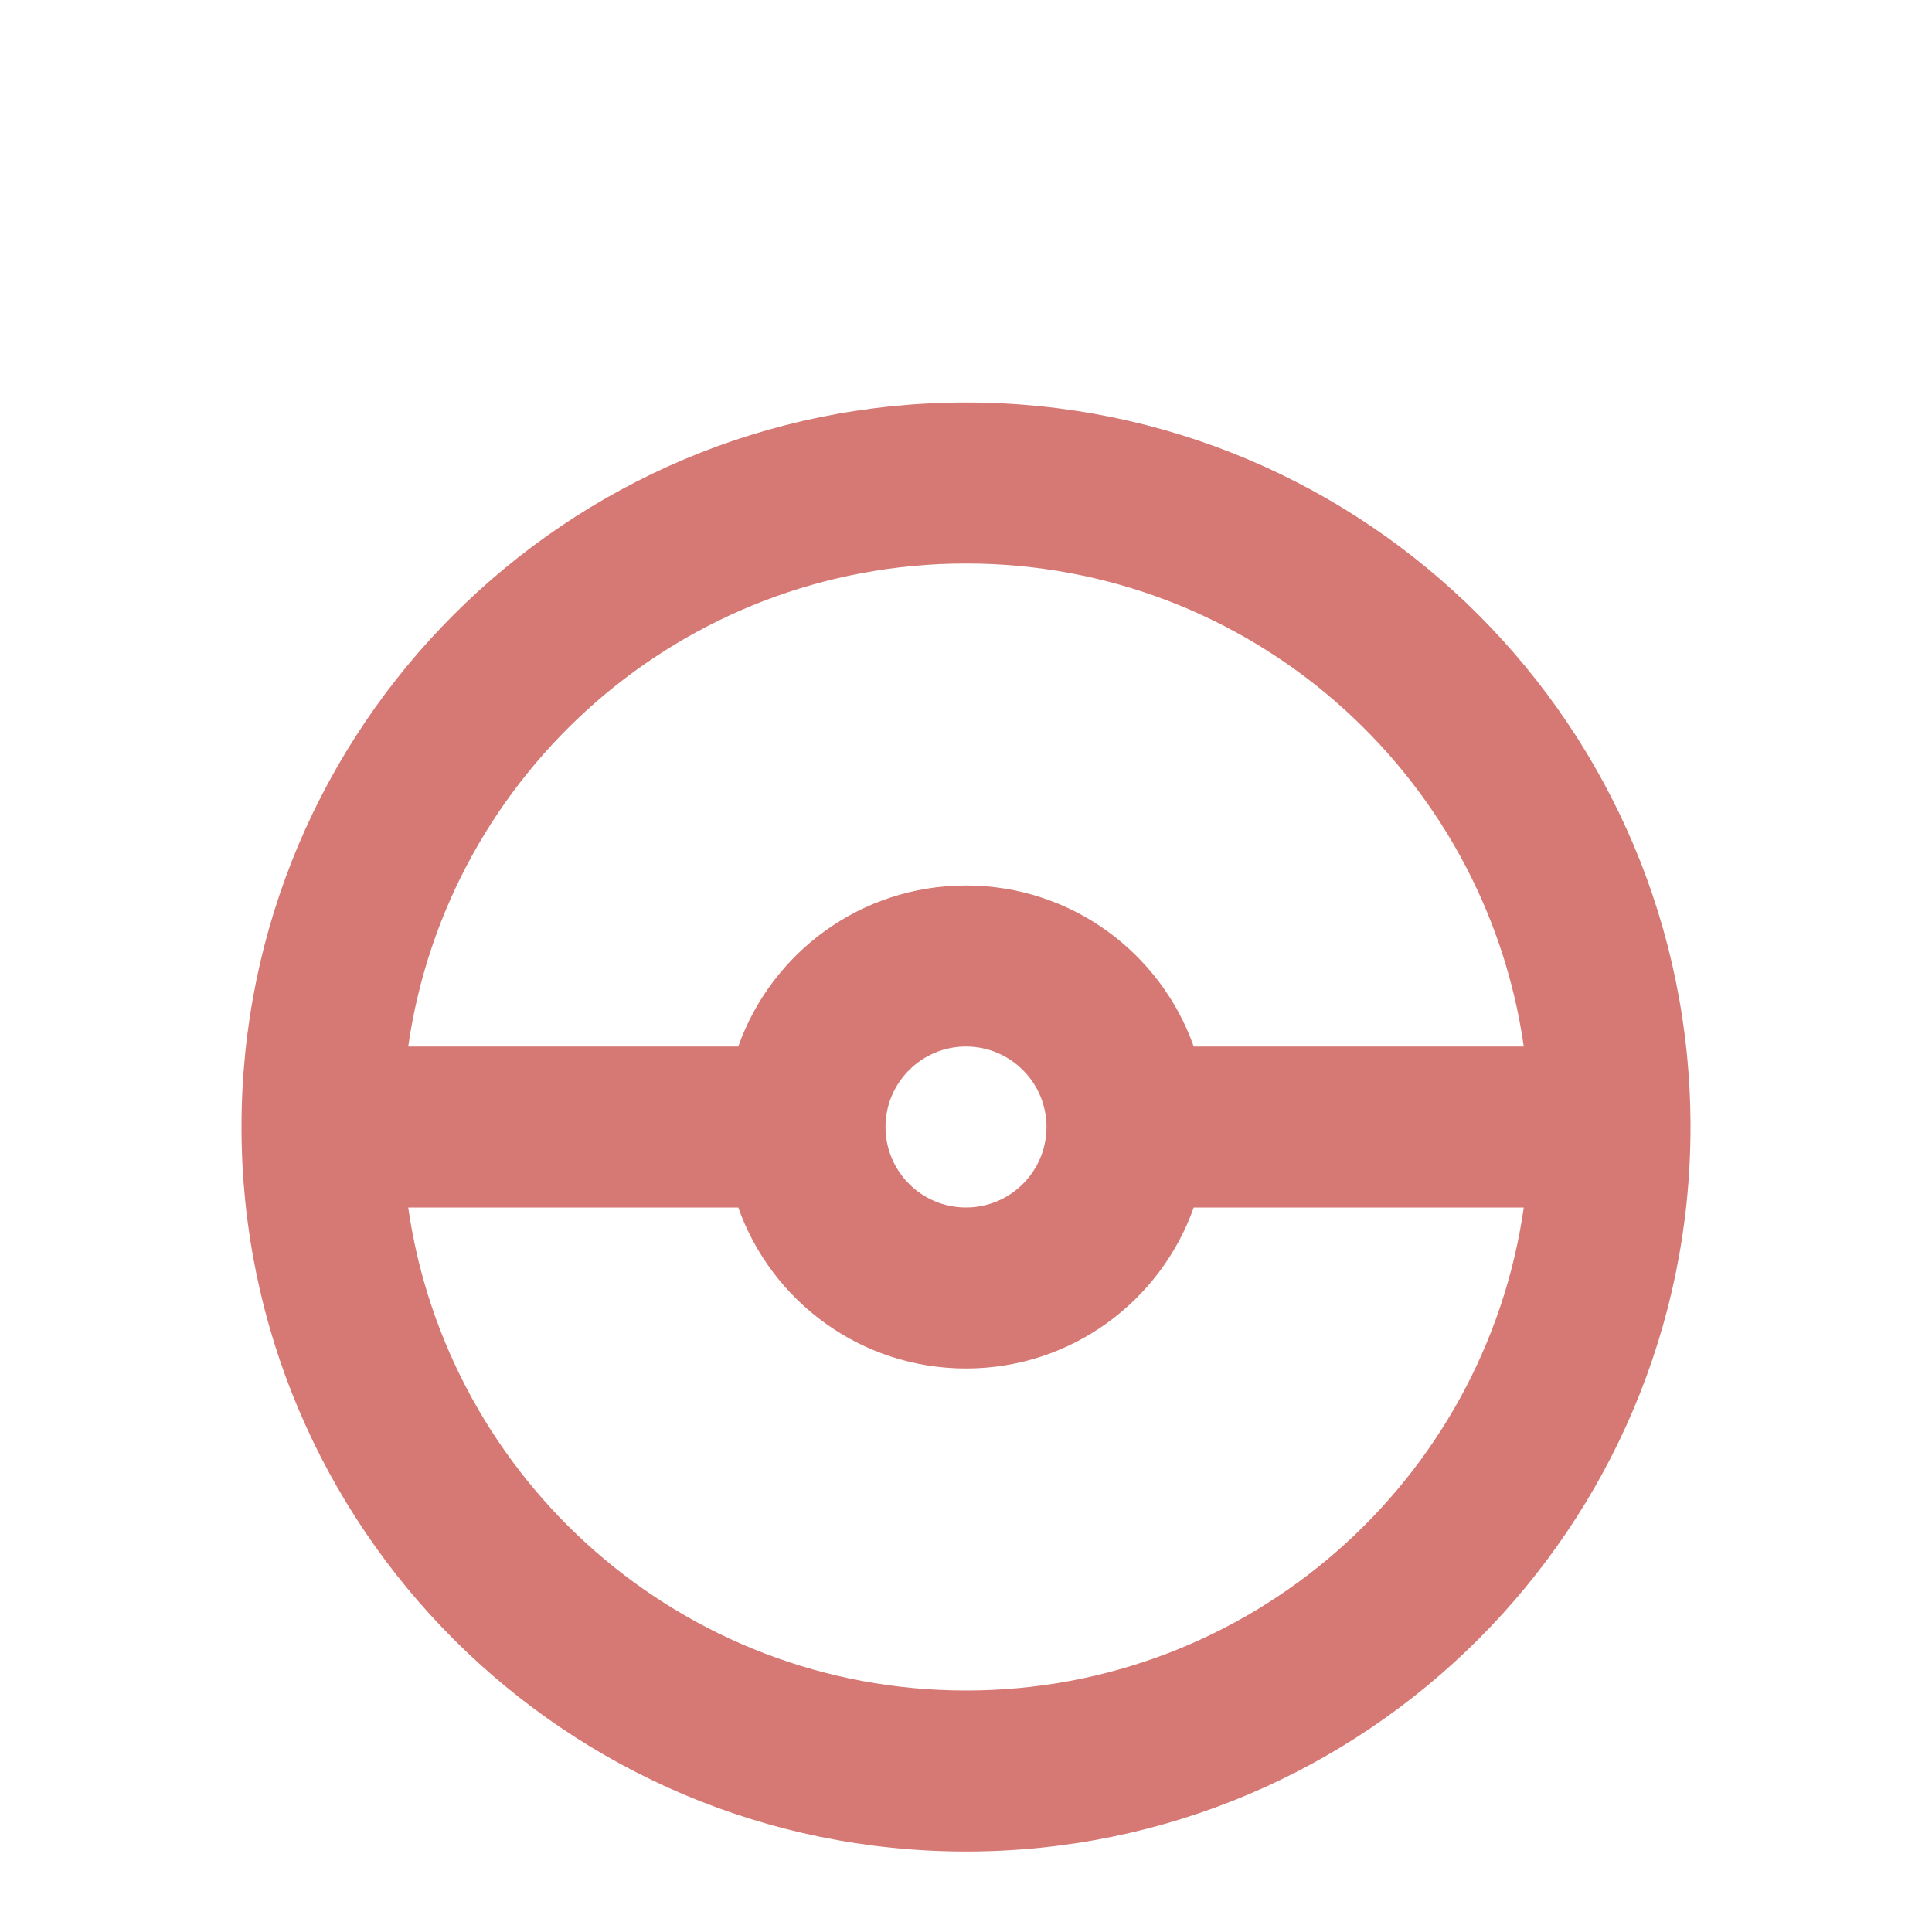
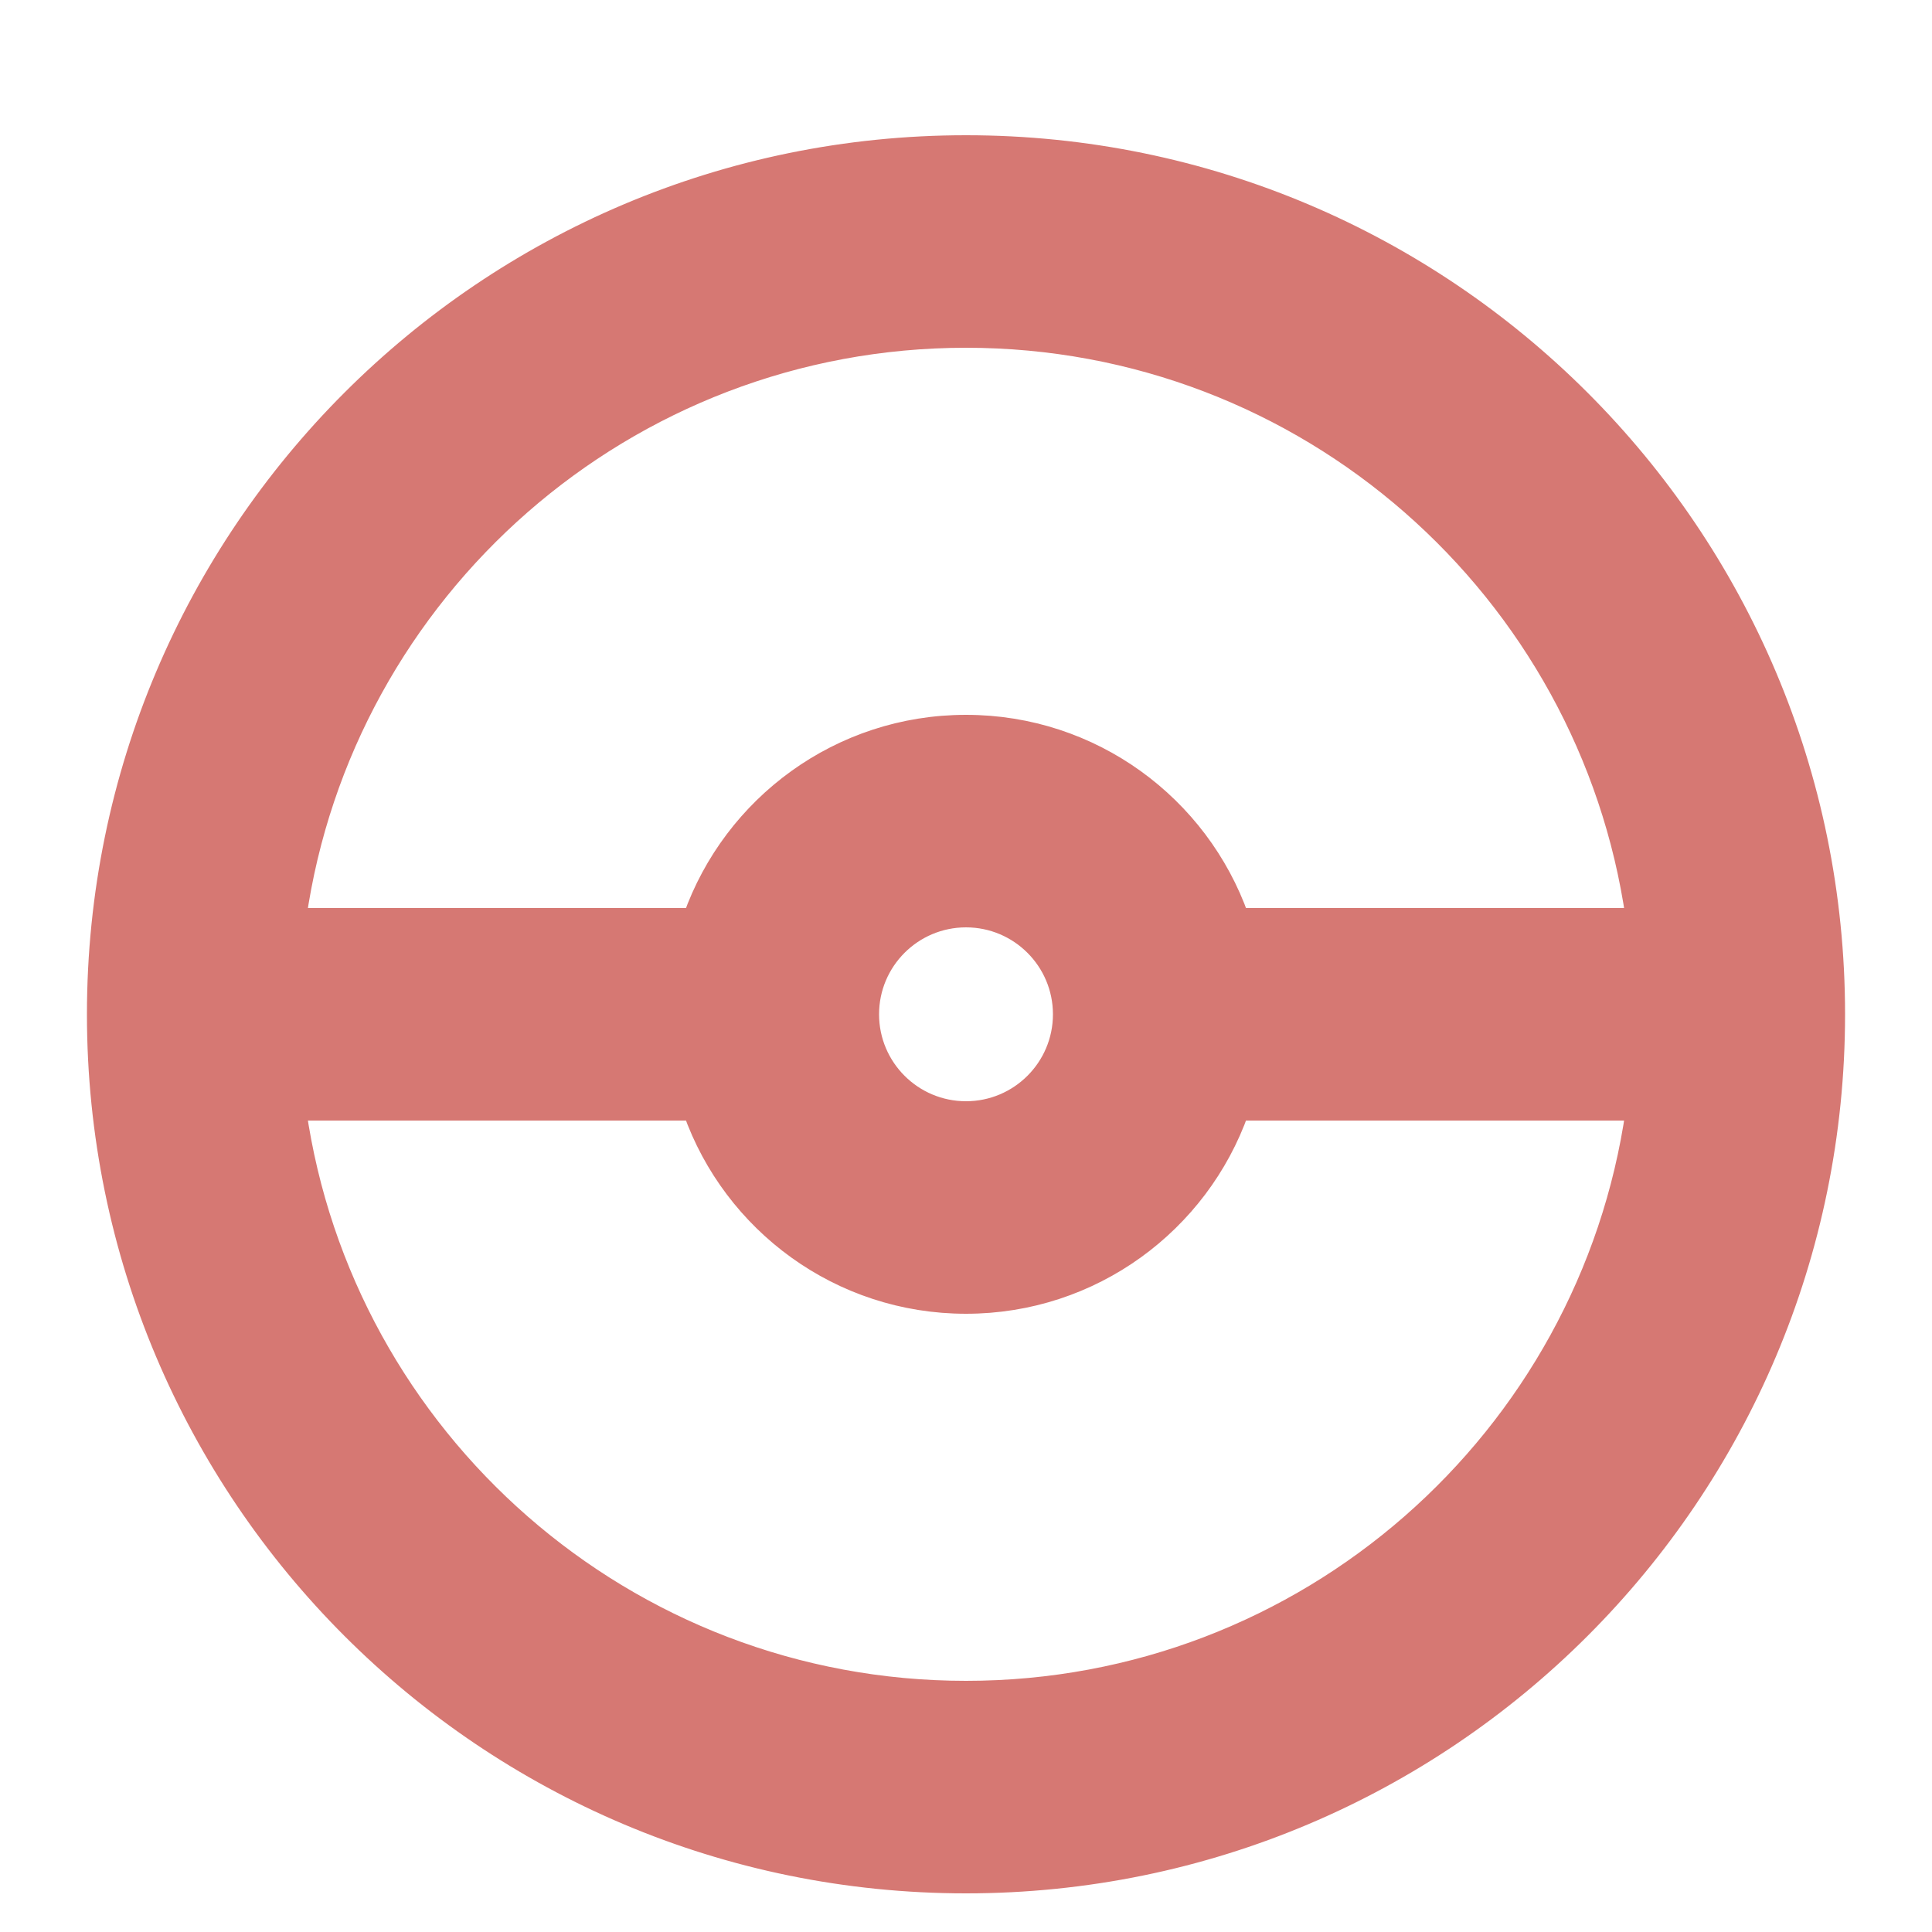
- <svg xmlns="http://www.w3.org/2000/svg" width="1800px" height="1800px" viewBox="0 -2 24 24">
-   <path fill="#D67873" fillRule="evenodd" clipRule="evenodd" d="M3 12C3 7.029 7.029 3 12 3C16.971 3 21 7.029 21 12C21 16.971 16.971 21 12 21C7.029 21 3 16.971 3 12ZM5.071 13C5.556 16.392 8.474 19 12 19C15.527 19 18.444 16.392 18.929 13H14.829C14.417 14.165 13.306 15 12 15C10.694 15 9.583 14.165 9.171 13H5.071ZM18.929 11C18.444 7.608 15.527 5 12 5C8.474 5 5.556 7.608 5.071 11H9.171C9.583 9.835 10.694 9 12 9C13.306 9 14.417 9.835 14.829 11H18.929ZM12 13C12.552 13 13 12.552 13 12C13 11.448 12.552 11 12 11C11.448 11 11 11.448 11 12C11 12.552 11.448 13 12 13Z" />
+ <svg xmlns="http://www.w3.org/2000/svg" width="1700px" height="1700px" viewBox="2 1.5 20 20">
+   <path fill="#D67873" stroke="#D67873" stroke-width="0.2" fill-rule="evenodd" clip-rule="evenodd" d="M3 12C3 7.029 7.029 3 12 3C16.971 3 21 7.029 21 12C21 16.971 16.971 21 12 21C7.029 21 3 16.971 3 12ZM5.071 13C5.556 16.392 8.474 19 12 19C15.527 19 18.444 16.392 18.929 13H14.829C14.417 14.165 13.306 15 12 15C10.694 15 9.583 14.165 9.171 13H5.071ZM18.929 11C18.444 7.608 15.527 5 12 5C8.474 5 5.556 7.608 5.071 11H9.171C9.583 9.835 10.694 9 12 9C13.306 9 14.417 9.835 14.829 11H18.929ZM12 13C12.552 13 13 12.552 13 12C13 11.448 12.552 11 12 11C11.448 11 11 11.448 11 12C11 12.552 11.448 13 12 13Z" />
</svg>
